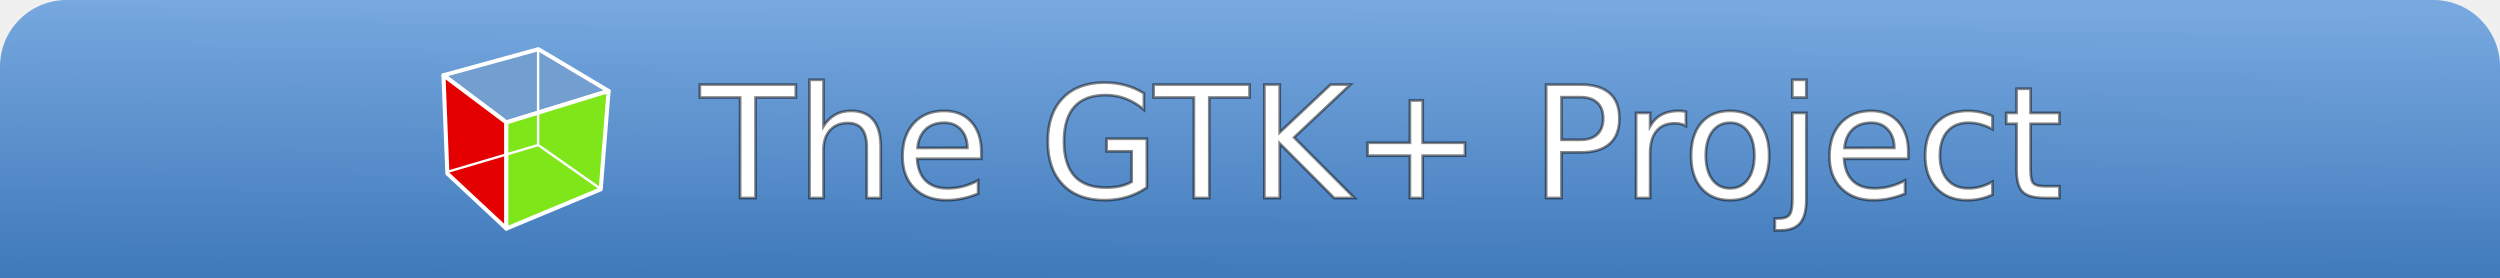
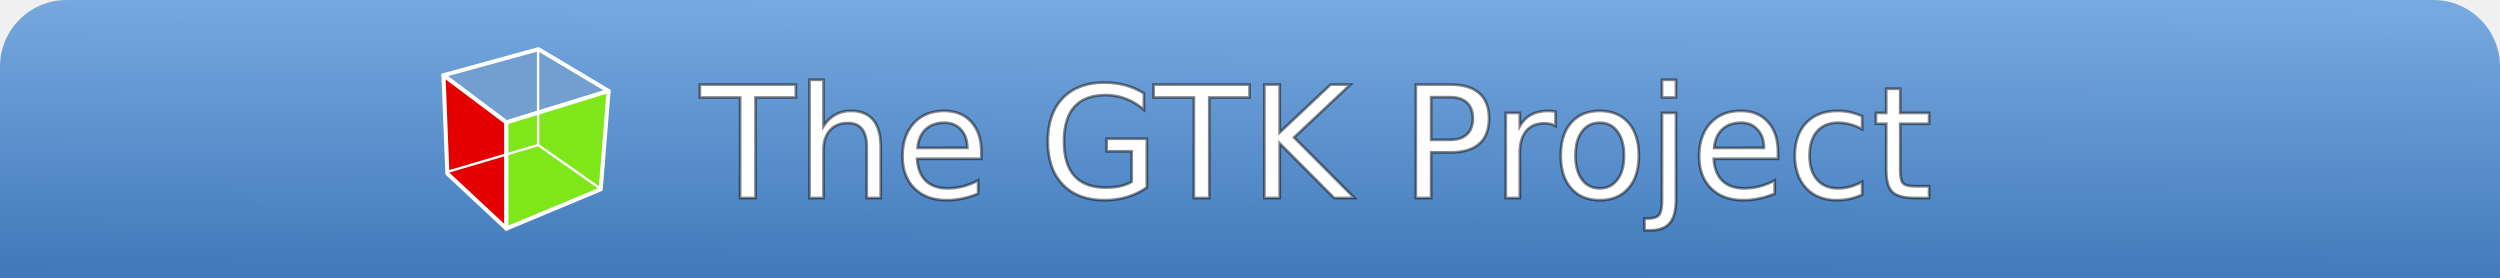
<svg xmlns="http://www.w3.org/2000/svg" xmlns:ns1="http://www.openswatchbook.org/uri/2009/osb" xmlns:xlink="http://www.w3.org/1999/xlink" width="900" height="100" id="svg3765" version="1.1">
  <defs id="defs3767">
    <linearGradient id="linearGradient5385" ns1:paint="solid">
      <stop style="stop-color:#ffffff;stop-opacity:1;" offset="0" id="stop5387" />
    </linearGradient>
    <linearGradient id="linearGradient4293">
      <stop style="stop-color:#3f79ba;stop-opacity:1;" offset="0" id="stop4295" />
      <stop style="stop-color:#539ff4;stop-opacity:1;" offset="1" id="stop4297" />
    </linearGradient>
    <linearGradient xlink:href="#linearGradient4293-3" id="linearGradient4299-8" x1="53.5" y1="100.036" x2="54" y2="0" gradientUnits="userSpaceOnUse" />
    <linearGradient id="linearGradient4293-3">
      <stop style="stop-color:#3f79ba;stop-opacity:1;" offset="0" id="stop4295-4" />
      <stop style="stop-color:#77a8df;stop-opacity:1;" offset="1" id="stop4297-6" />
    </linearGradient>
    <linearGradient y2="0" x2="54" y1="100.036" x1="53.5" gradientUnits="userSpaceOnUse" id="linearGradient4343" xlink:href="#linearGradient4293-3" />
    <filter id="filter3639" color-interpolation-filters="sRGB">
      <feGaussianBlur id="feGaussianBlur3641" stdDeviation="0.01" result="result8" />
      <feOffset id="feOffset3643" dx="1.5" dy="1.5" result="result11" />
      <feComposite id="feComposite3645" in2="result11" result="result6" in="SourceGraphic" operator="in" />
      <feFlood id="feFlood3647" result="result10" in="result6" flood-opacity="1" flood-color="rgb(0,0,0)" />
      <feBlend id="feBlend3649" in2="result10" mode="normal" in="result6" result="result12" />
      <feComposite id="feComposite3651" in2="SourceGraphic" result="result2" operator="in" />
    </filter>
    <filter id="filter3639-8" color-interpolation-filters="sRGB">
      <feGaussianBlur id="feGaussianBlur3641-2" stdDeviation="0.01" result="result8" />
      <feOffset id="feOffset3643-0" dx="1.5" dy="1.5" result="result11" />
      <feComposite id="feComposite3645-2" in2="result11" result="result6" in="SourceGraphic" operator="in" />
      <feFlood id="feFlood3647-4" result="result10" in="result6" flood-opacity="1" flood-color="rgb(0,0,0)" />
      <feBlend id="feBlend3649-9" in2="result10" mode="normal" in="result6" result="result12" />
      <feComposite id="feComposite3651-8" in2="SourceGraphic" result="result2" operator="in" />
    </filter>
    <filter id="filter3639-89" color-interpolation-filters="sRGB">
      <feGaussianBlur id="feGaussianBlur3641-28" stdDeviation="0.01" result="result8" />
      <feOffset id="feOffset3643-6" dx="1.5" dy="1.5" result="result11" />
      <feComposite id="feComposite3645-7" in2="result11" result="result6" in="SourceGraphic" operator="in" />
      <feFlood id="feFlood3647-3" result="result10" in="result6" flood-opacity="1" flood-color="rgb(0,0,0)" />
      <feBlend id="feBlend3649-5" in2="result10" mode="normal" in="result6" result="result12" />
      <feComposite id="feComposite3651-3" in2="SourceGraphic" result="result2" operator="in" />
    </filter>
    <filter id="filter3639-1" color-interpolation-filters="sRGB">
      <feGaussianBlur id="feGaussianBlur3641-8" stdDeviation="0.01" result="result8" />
      <feOffset id="feOffset3643-2" dx="1.5" dy="1.5" result="result11" />
      <feComposite id="feComposite3645-8" in2="result11" result="result6" in="SourceGraphic" operator="in" />
      <feFlood id="feFlood3647-7" result="result10" in="result6" flood-opacity="1" flood-color="rgb(0,0,0)" />
      <feBlend id="feBlend3649-6" in2="result10" mode="normal" in="result6" result="result12" />
      <feComposite id="feComposite3651-84" in2="SourceGraphic" result="result2" operator="in" />
    </filter>
    <linearGradient xlink:href="#linearGradient5385" id="linearGradient5417" gradientUnits="userSpaceOnUse" x1="251.954" y1="53.823" x2="741.736" y2="53.823" gradientTransform="translate(0,2)" />
  </defs>
  <g id="layer1" transform="translate(0,-952.3622)" style="display:none">
    <rect style="fill:#eeeeef;fill-opacity:1;stroke-width:1;stroke-miterlimit:4;stroke-dasharray:none" id="rect3775" width="900" height="100" x="0" y="-1.4210855e-14" transform="translate(0,952.3622)" />
  </g>
  <g id="layer3">
    <rect style="fill:url(#linearGradient4343);fill-opacity:1;stroke-width:1;stroke-miterlimit:4;stroke-dasharray:none;display:inline" id="rect4291" width="900" height="132" x="0" y="0" rx="24" ry="24" />
  </g>
  <g id="layer4" style="opacity:0.176;display:inline" />
  <g id="layer5" />
  <g id="layer6" style="display:inline">
    <g transform="matrix(0.6876651,0,0,0.6876651,145.2805,5.892259)" id="g4301">
      <path style="fill:#729fcf;fill-opacity:1;fill-rule:evenodd;stroke:#ffffff;stroke-width:2.124;stroke-linecap:butt;stroke-linejoin:round;stroke-miterlimit:4;stroke-opacity:1;stroke-dasharray:none;display:inline" d="M 20.884,30.827 53.817,55.528 107.333,39.061 70.587,17.178 20.884,30.827 z" id="path6976" />
      <path style="fill:#e40000;fill-opacity:1;fill-rule:evenodd;stroke:#ffffff;stroke-width:2.124;stroke-linecap:butt;stroke-linejoin:round;stroke-miterlimit:4;stroke-opacity:1;stroke-dasharray:none;display:inline" d="m 22.942,82.287 -2.058,-51.46 32.933,24.701 0,55.577 L 22.942,82.287 z" id="path6978" />
      <path style="fill:#7fe719;fill-opacity:1;fill-rule:evenodd;stroke:#ffffff;stroke-width:2.124;stroke-linecap:butt;stroke-linejoin:round;stroke-miterlimit:4;stroke-opacity:1;stroke-dasharray:none;display:inline" d="m 53.817,111.105 49.399,-20.584 4.117,-51.46 -53.516,16.467 0,55.577 z" id="path6980" />
      <path style="fill:none;stroke:#ffffff;stroke-width:1.25;stroke-linecap:butt;stroke-linejoin:miter;stroke-miterlimit:4;stroke-opacity:1;stroke-dasharray:none" d="M 23.217,81.319 70.486,67.361 103.384,90.445" id="path6982" />
      <path style="fill:#babdb6;fill-rule:evenodd;stroke:#ffffff;stroke-width:1.25;stroke-linecap:butt;stroke-linejoin:miter;stroke-miterlimit:4;stroke-opacity:1;stroke-dasharray:none" d="m 70.435,17.876 0,49.109" id="path6984" />
    </g>
-     <text xml:space="preserve" style="font-size:40px;font-style:normal;font-weight:normal;line-height:125%;letter-spacing:0px;word-spacing:0px;fill:#000000;fill-opacity:1;stroke:none;font-family:Sans" x="378.363" y="11.148" id="text3014">
-       <tspan id="tspan3016" x="378.363" y="11.148" />
+     <text xml:space="preserve" style="font-style:normal;font-weight:normal;line-height:0%;font-family:sans-serif;letter-spacing:0px;word-spacing:0px;fill:#000000;fill-opacity:1;stroke:none" x="378.363" y="11.148" id="text3014">
+       <tspan id="tspan3016" x="378.363" y="11.148" style="font-size:40px;line-height:1.25;font-family:sans-serif"> </tspan>
    </text>
-     <text xml:space="preserve" style="font-size:56px;font-style:normal;font-variant:normal;font-weight:normal;font-stretch:normal;text-align:start;line-height:125%;letter-spacing:0px;word-spacing:0px;writing-mode:lr-tb;text-anchor:start;fill:url(#linearGradient5417);fill-opacity:1;stroke:#000000;stroke-width:1;stroke-linecap:butt;stroke-linejoin:miter;stroke-miterlimit:4;stroke-opacity:0.464;stroke-dasharray:none;stroke-dashoffset:0;font-family:DejaVu Sans;-inkscape-font-specification:DejaVu Sans" x="252.118" y="71.272" id="text3148">
-       <tspan id="tspan3150" x="252.118" y="71.272" style="fill:url(#linearGradient5417);fill-opacity:1;stroke:#000000;stroke-width:1;stroke-linecap:butt;stroke-linejoin:miter;stroke-miterlimit:4;stroke-opacity:0.464;stroke-dasharray:none;stroke-dashoffset:0">The GTK+ Project</tspan>
+     <text xml:space="preserve" style="font-style:normal;font-variant:normal;font-weight:normal;font-stretch:normal;line-height:0%;font-family:'DejaVu Sans';-inkscape-font-specification:'DejaVu Sans';text-align:start;letter-spacing:0px;word-spacing:0px;writing-mode:lr-tb;text-anchor:start;fill:url(#linearGradient5417);fill-opacity:1;stroke:#000000;stroke-width:1;stroke-linecap:butt;stroke-linejoin:miter;stroke-miterlimit:4;stroke-dasharray:none;stroke-dashoffset:0;stroke-opacity:0.464" x="252.118" y="71.272" id="text3148">
+       <tspan id="tspan3150" x="252.118" y="71.272" style="font-size:56px;line-height:1.25;fill:url(#linearGradient5417);fill-opacity:1;stroke:#000000;stroke-width:1;stroke-linecap:butt;stroke-linejoin:miter;stroke-miterlimit:4;stroke-dasharray:none;stroke-dashoffset:0;stroke-opacity:0.464">The GTK Project</tspan>
    </text>
  </g>
</svg>
